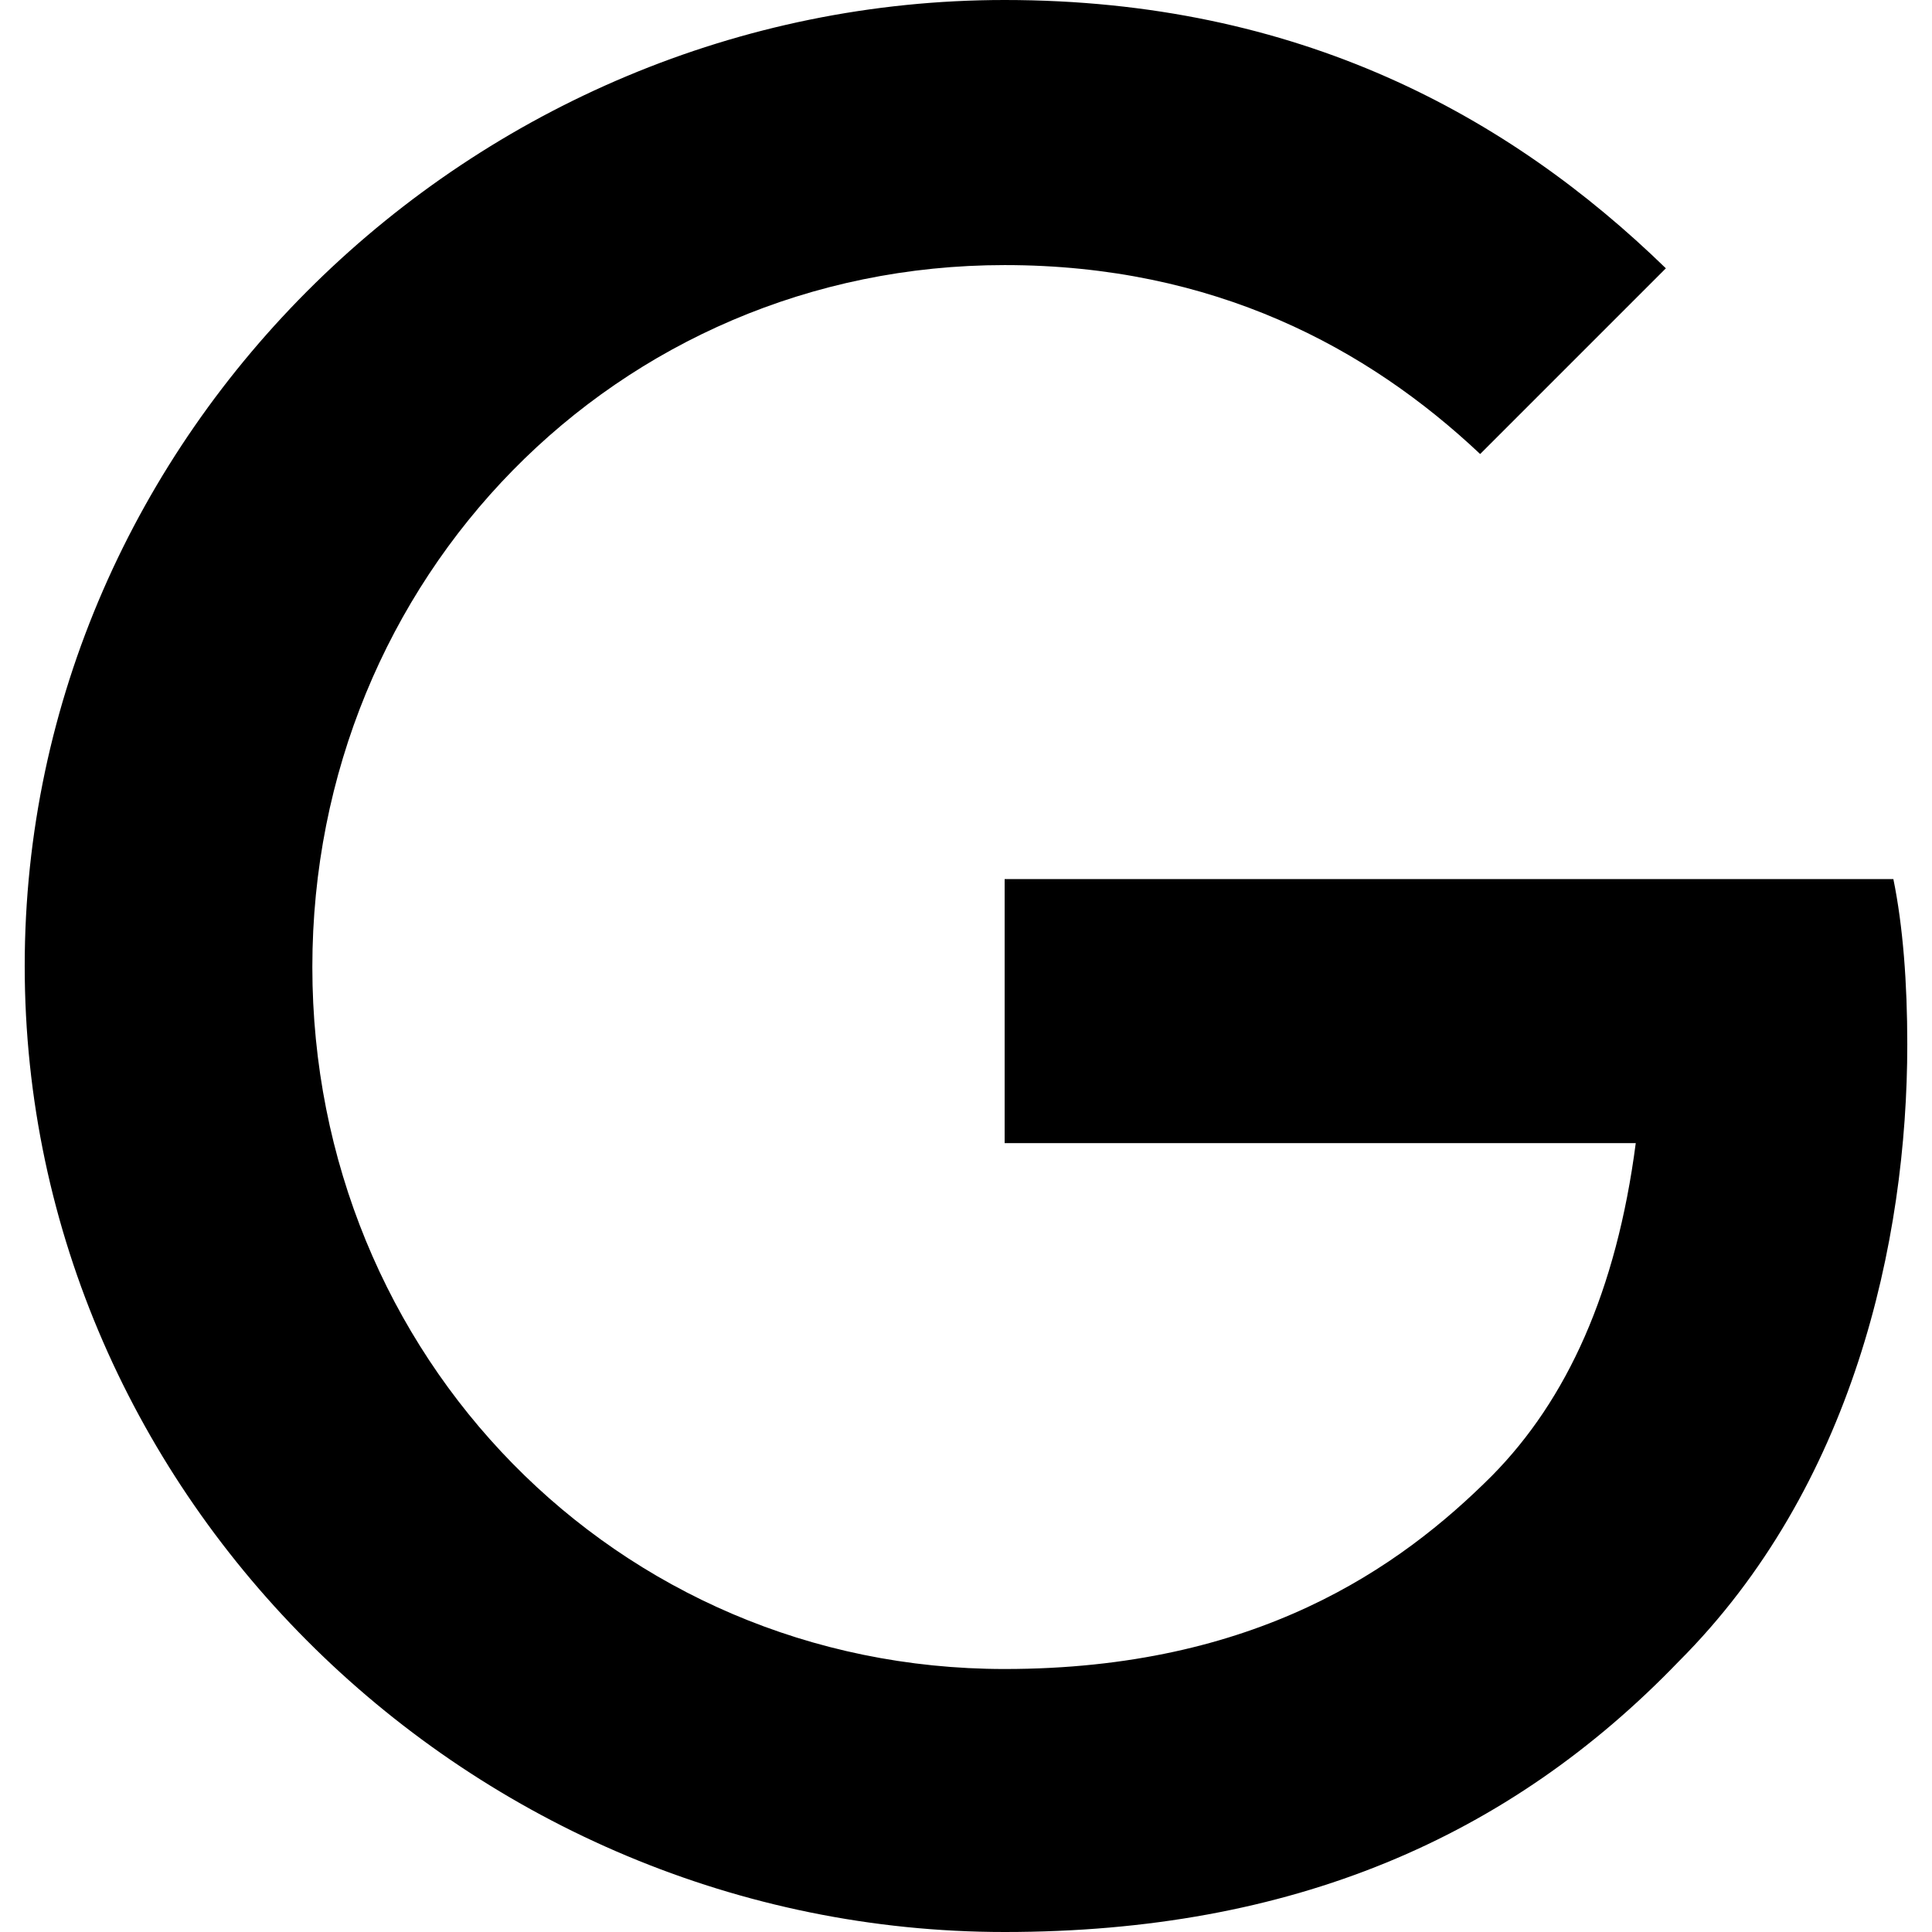
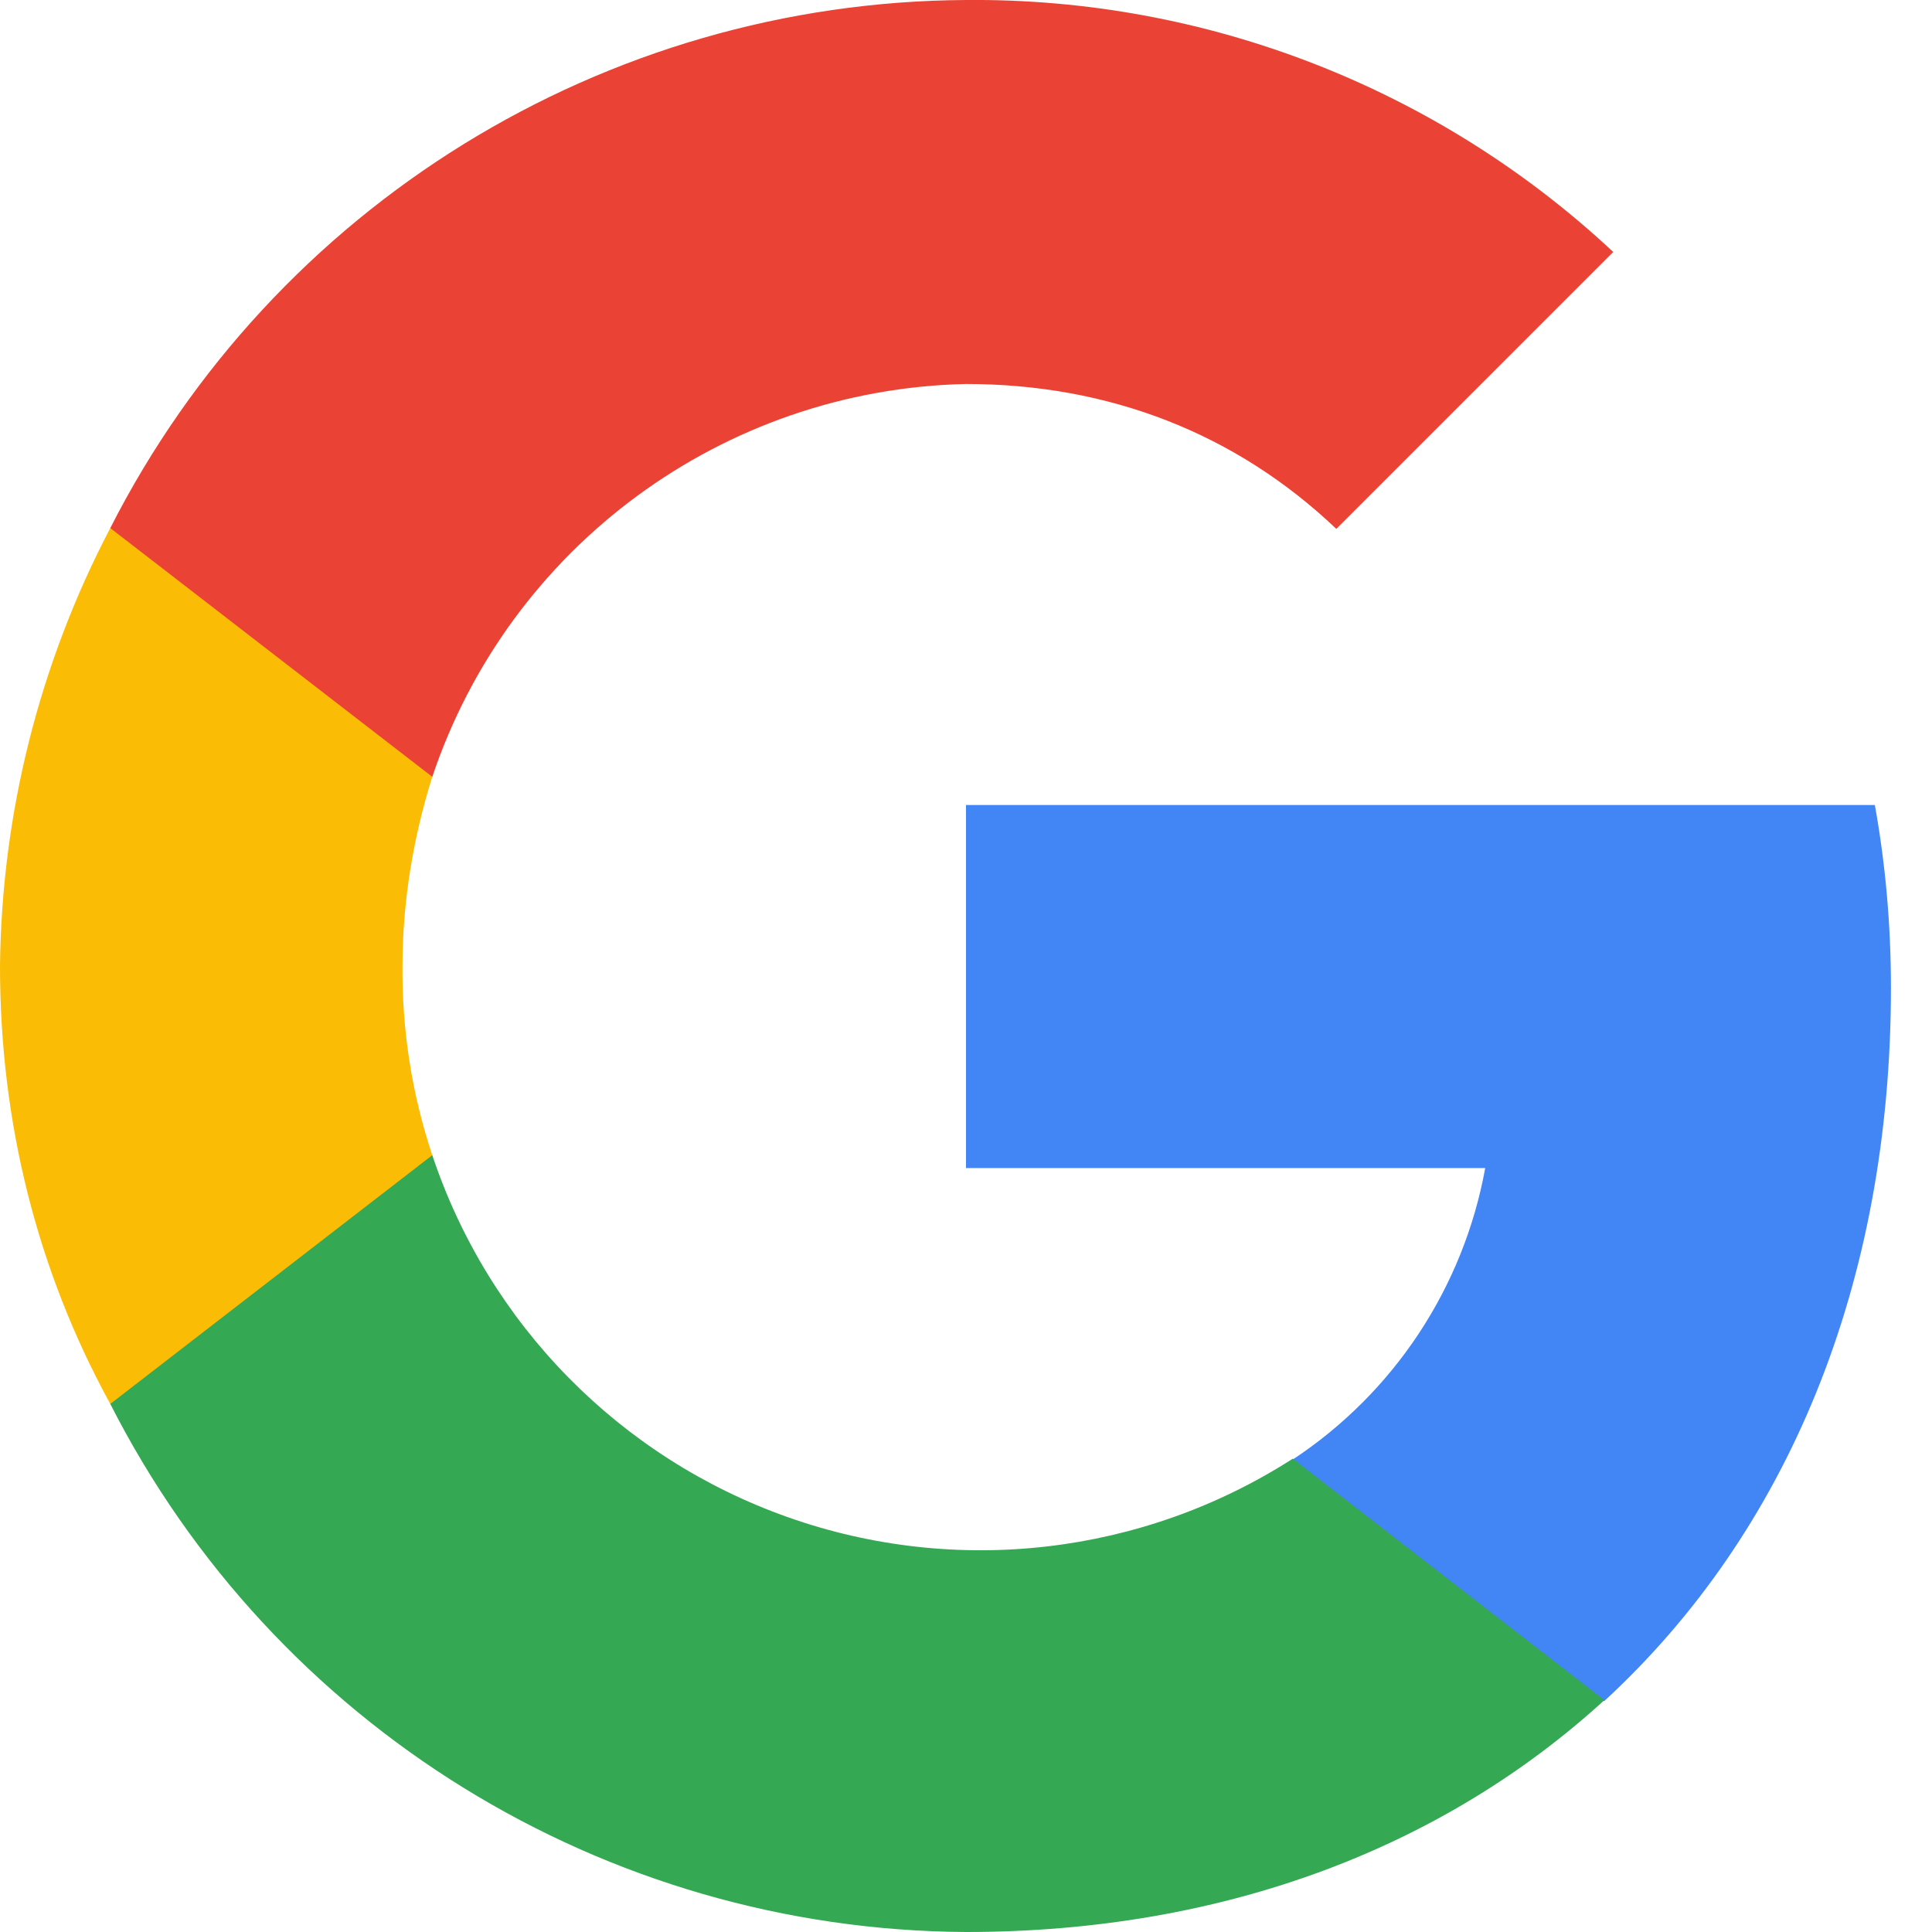
<svg xmlns="http://www.w3.org/2000/svg" role="img" viewBox="0 0 24 24">
-   <path d="M12.48 10.92v3.28h7.84c-.24 1.84-.853 3.187-1.787 4.133-1.147 1.147-2.933 2.4-6.053 2.4-4.827 0-8.6-3.893-8.6-8.72s3.773-8.72 8.6-8.72c2.6 0 4.507 1.027 5.907 2.347l2.307-2.307C18.747 1.44 16.133 0 12.48 0 5.867 0 .307 5.387.307 12s5.56 12 12.173 12c3.573 0 6.267-1.173 8.373-3.36 2.16-2.16 2.84-5.213 2.84-7.667 0-.76-.053-1.467-.173-2.053H12.48z" />
+   <path fill="#4285F4" d="M23.49 12.27c0-.79-.07-1.55-.2-2.27H12v4.51h6.45a5.52 5.52 0 0 1-2.39 3.62v3h3.87c2.27-2.09 3.56-5.17 3.56-8.86Z" />
+   <path fill="#34A853" d="M12 24c3.24 0 5.95-1.07 7.93-2.88l-3.87-3a7.18 7.18 0 0 1-10.69-3.77h-4v3.09A12 12 0 0 0 12 24Z" />
+   <path fill="#FBBC05" d="M5.37 14.35A7.22 7.22 0 0 1 5 12c0-.82.14-1.62.37-2.35V6.56h-4A12 12 0 0 0 0 12c0 1.94.46 3.78 1.37 5.44l4-3.09Z" />
+   <path fill="#EA4335" d="M12 4.77c1.77 0 3.35.61 4.6 1.8l3.44-3.44A11.62 11.62 0 0 0 12 0 12 12 0 0 0 1.37 6.56l4 3.09A7.16 7.16 0 0 1 12 4.77Z" />
</svg>
